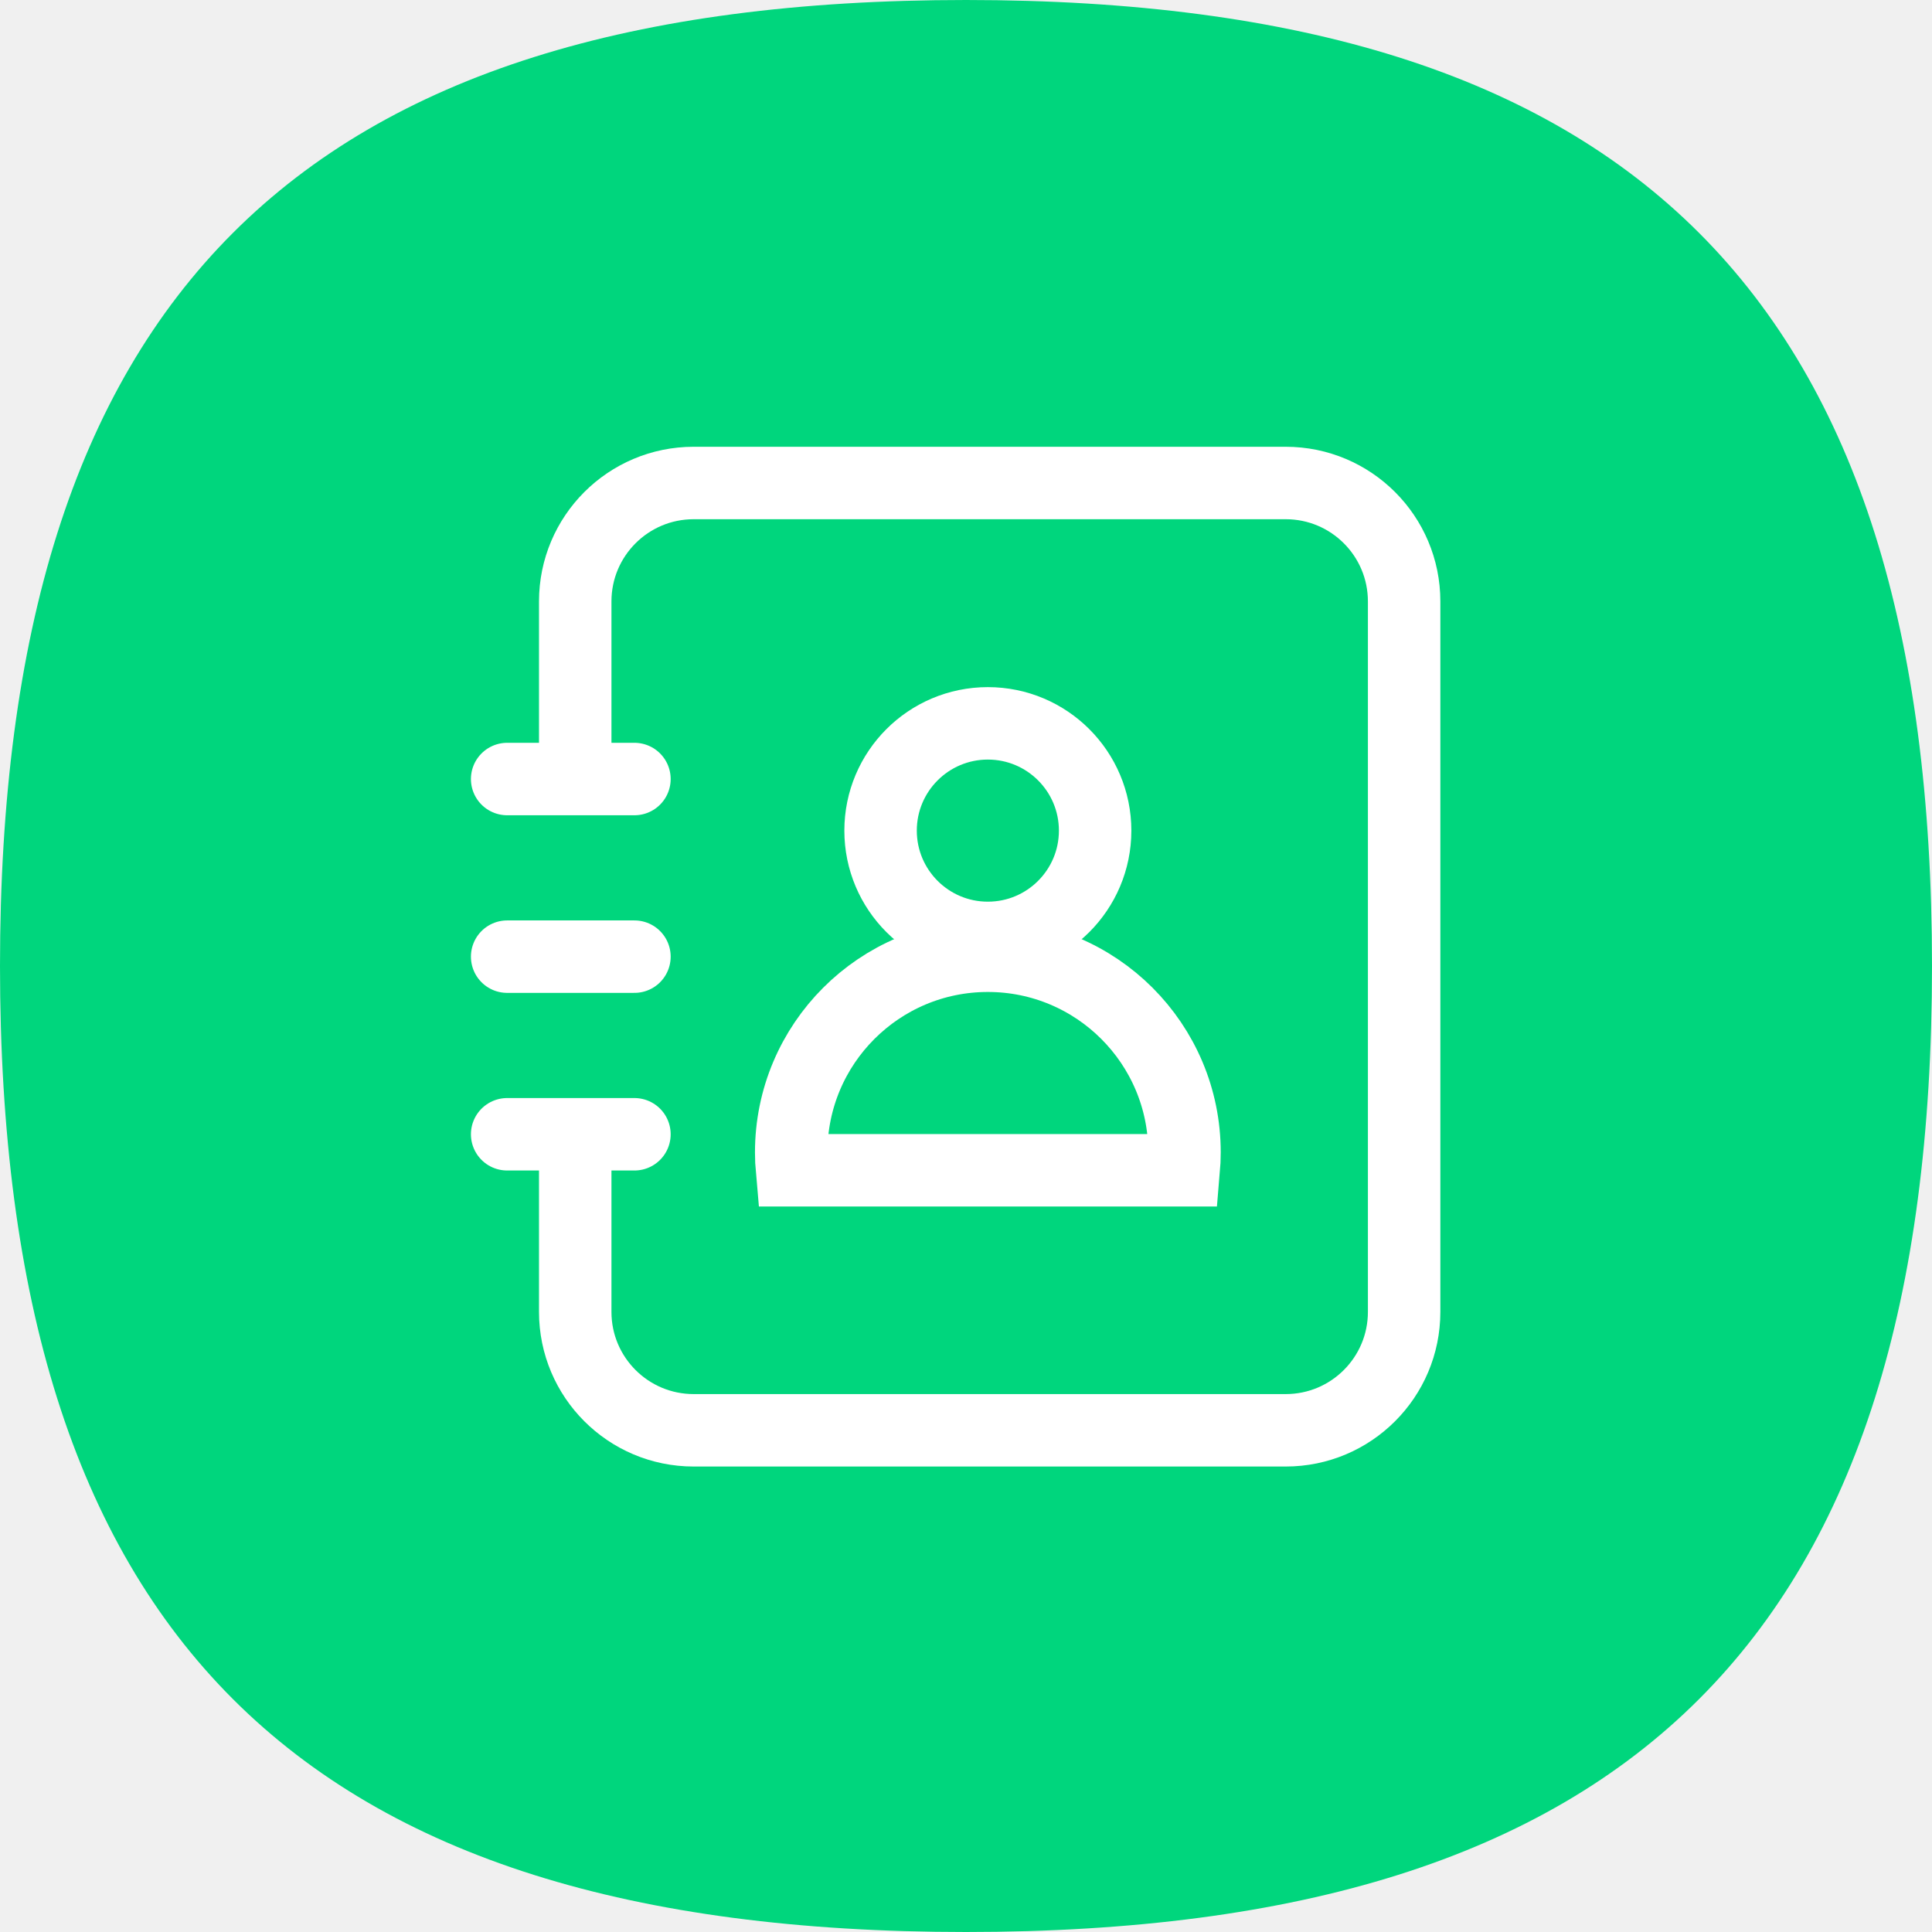
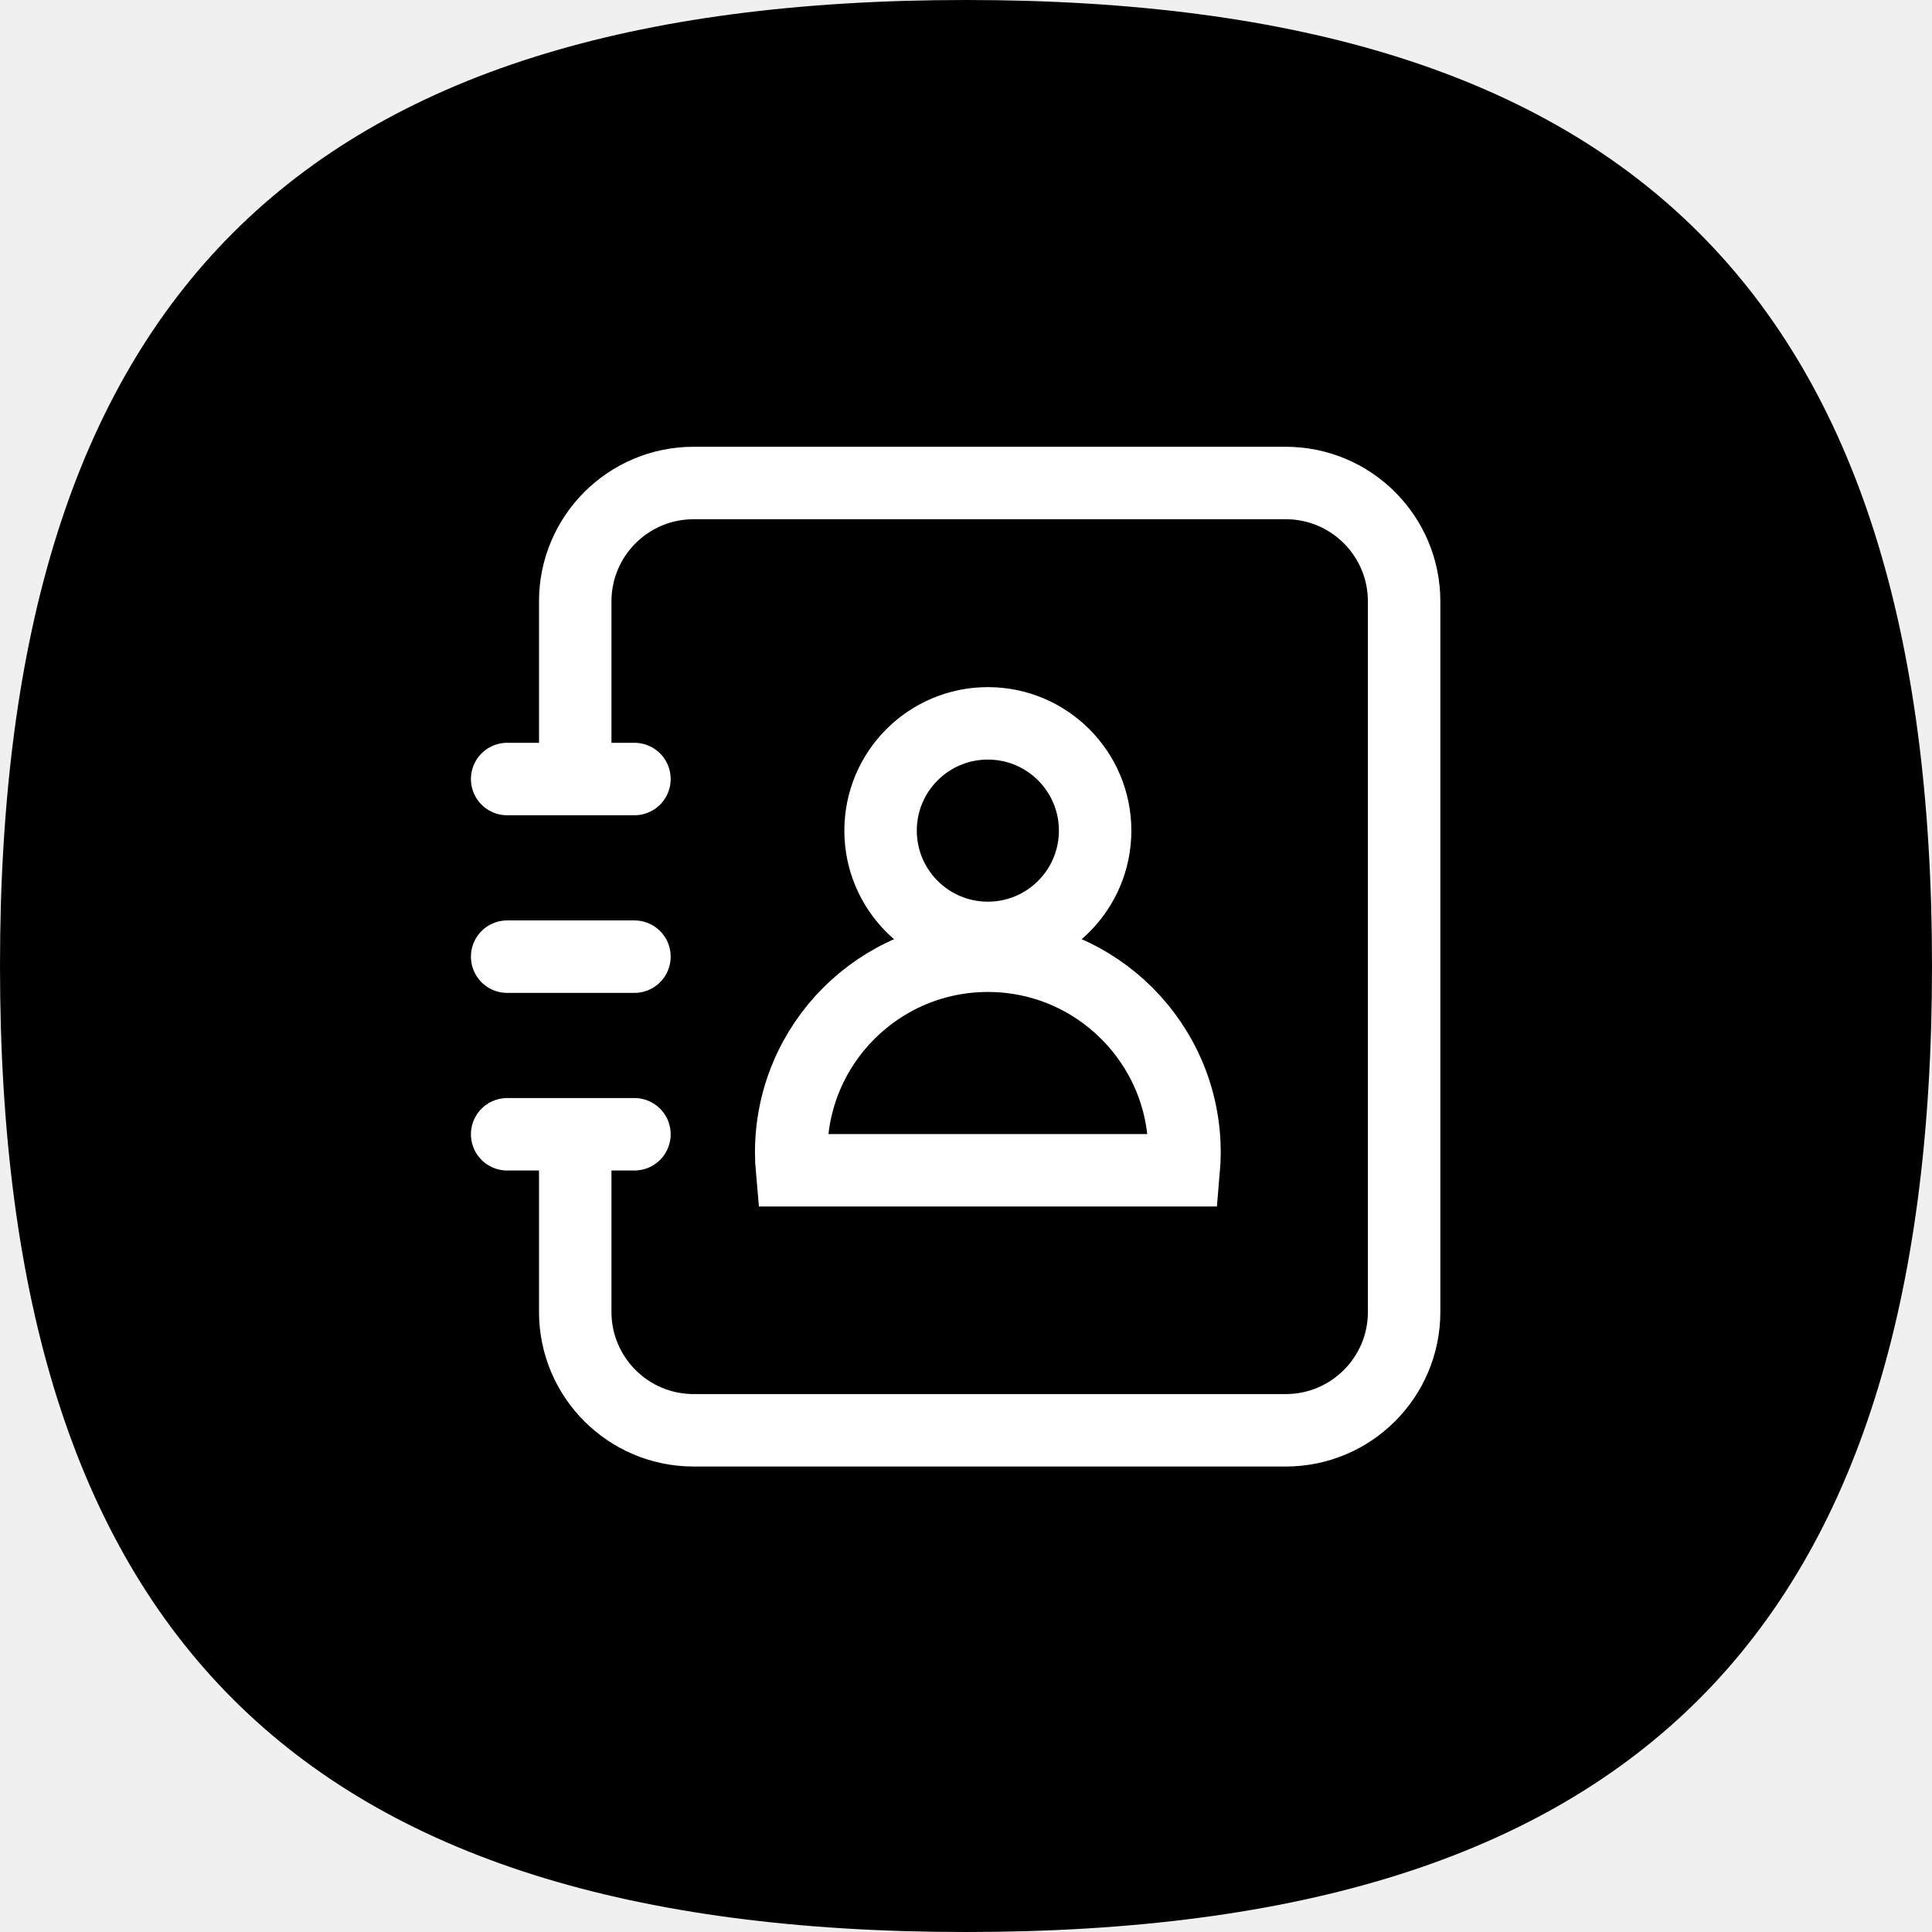
<svg xmlns="http://www.w3.org/2000/svg" width="80px" height="80px" viewBox="0 0 80 80" version="1.1">
  <g id="页面-1" stroke="none" stroke-width="1" fill="none" fill-rule="evenodd">
    <g id="我的-头部极端情况展示" transform="translate(-77, -388)">
      <g id="编组-8" transform="translate(77, 388)">
-         <path d="M40,80 C67.614,80 80,67.614 80,40 C80,12.386 67.614,0 40,0 C12.386,0 0,12.386 0,40 C0,67.614 12.386,80 40,80 Z" id="Mask" fill="#00D67D" />
+         <path d="M40,80 C67.614,80 80,67.614 80,40 C80,12.386 67.614,0 40,0 C12.386,0 0,12.386 0,40 C0,67.614 12.386,80 40,80 Z" id="Mask" fill="#000000" />
        <g id="编组-5" transform="translate(21, 20)" stroke="#FFFFFF" stroke-width="3">
          <g id="编组-3" stroke-linecap="round">
            <path d="M2.819,11.435 L2.819,4.903 C2.819,2.195 5.015,0 7.723,0 L32.239,0 C34.947,0 37.142,2.195 37.142,4.903 L37.142,34.323 C37.142,37.031 34.947,39.226 32.239,39.226 L7.723,39.226 C5.015,39.226 2.819,37.031 2.819,34.323 L2.819,28.215" id="路径" transform="translate(19.98064, 19.6129) scale(1, -1) translate(-19.98064, -19.6129) " />
            <line x1="1.11050953e-13" y1="12.258" x2="5.271" y2="12.258" id="路径-6" />
            <line x1="1.11050953e-13" y1="19.613" x2="5.271" y2="19.613" id="路径-6备份" />
            <line x1="1.11050953e-13" y1="26.968" x2="5.271" y2="26.968" id="路径-6备份" />
          </g>
          <g id="编组-4" transform="translate(11.76191, 9.952381)" fill-rule="nonzero">
            <circle id="椭圆形" cx="8.143" cy="4.442" r="4.442" />
            <path d="M8.143,9.623 C12.64,9.623 16.286,13.269 16.286,17.766 C16.286,18.016 16.274,18.263 16.253,18.506 L0.033,18.506 C0.011,18.263 0,18.016 0,17.766 C0,13.269 3.646,9.623 8.143,9.623 Z" id="形状结合" />
          </g>
        </g>
      </g>
    </g>
  </g>
</svg>
